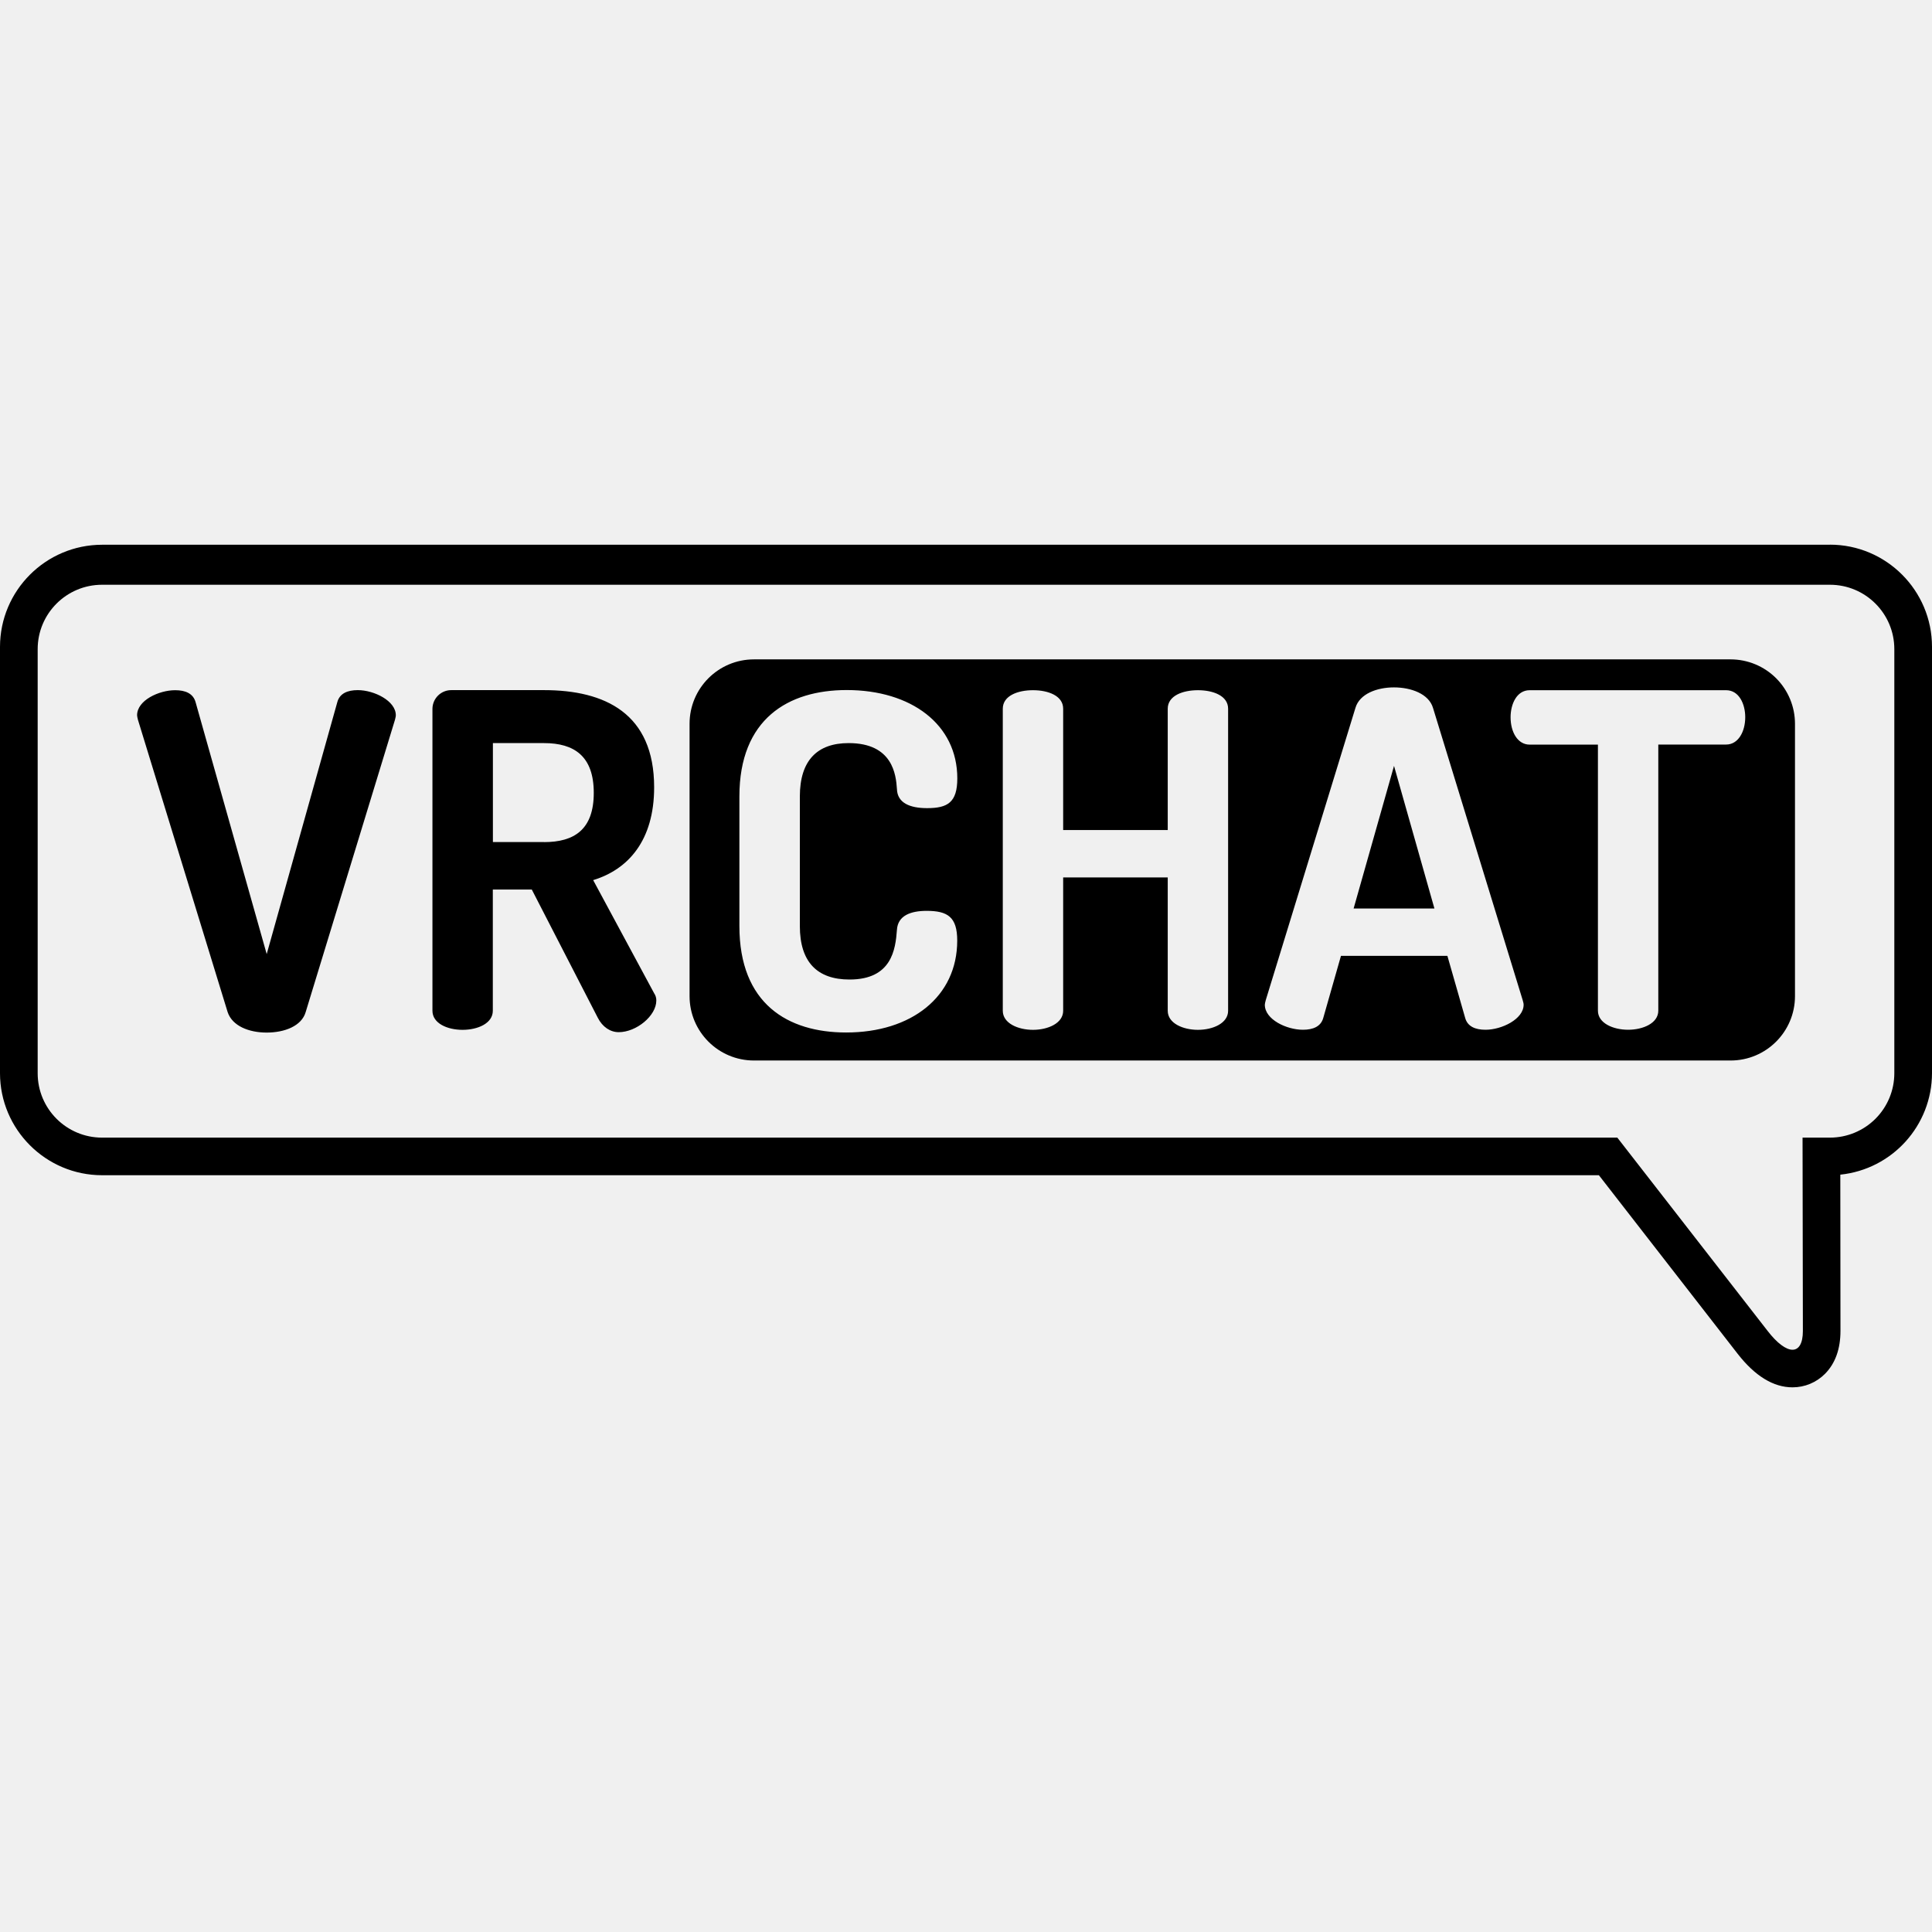
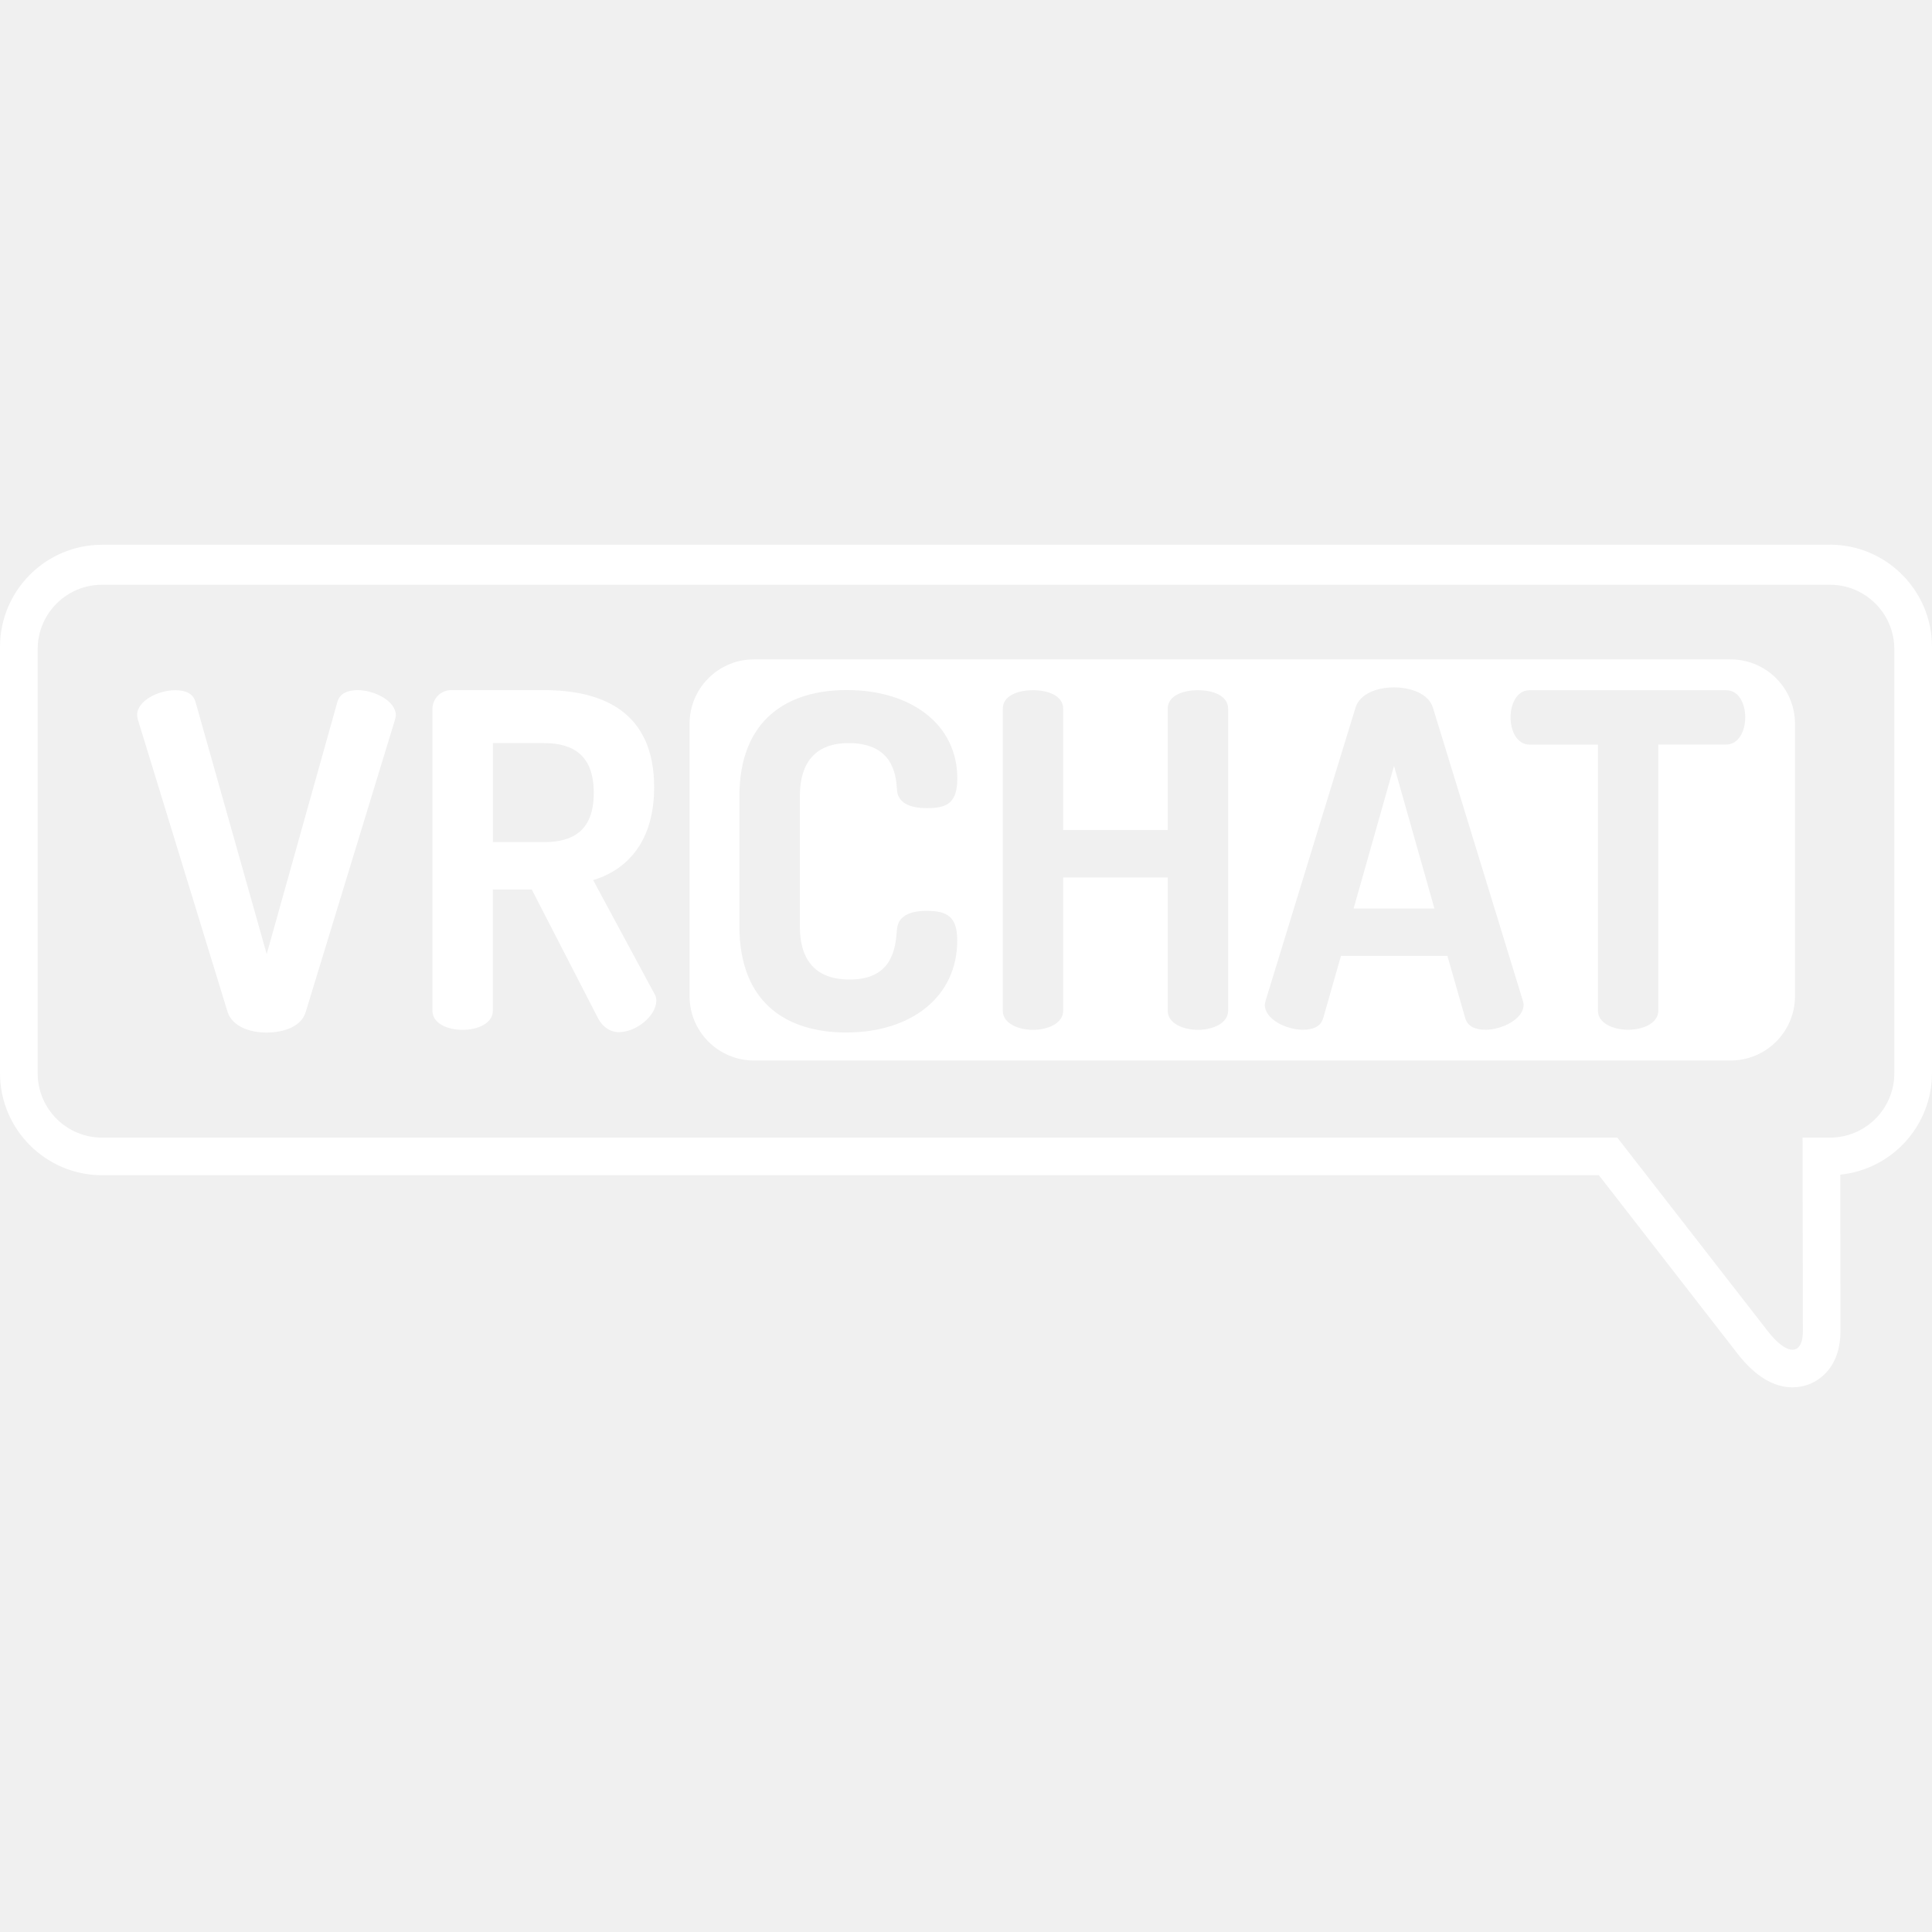
<svg xmlns="http://www.w3.org/2000/svg" role="img" viewBox="0 0 24 24">
-   <path d="M22.732 6.767H1.268A1.27 1.27 0 0 0 0 8.035v5.296c0 .7.57 1.268 1.268 1.268h18.594l1.725 2.22c.215.275.443.415.68.415.153 0 .296-.06.403-.167.128-.129.193-.308.193-.536l-.002-1.939A1.27 1.27 0 0 0 24 13.331V8.035c0-.7-.569-1.269-1.268-1.269Zm.8 6.564a.8.8 0 0 1-.8.801h-.34v.031l.004 2.371c0 .155-.05.233-.129.233s-.19-.079-.31-.235l-1.866-2.4H1.268a.8.8 0 0 1-.8-.8V8.064a.8.8 0 0 1 .8-.8h21.464a.8.8 0 0 1 .8.8v5.266ZM4.444 8.573c-.127 0-.225.041-.254.15l-.877 3.129-.883-3.128c-.03-.11-.127-.15-.254-.15-.202 0-.473.126-.473.311 0 .012.005.035.011.058l1.114 3.63c.058.173.265.254.485.254s.433-.08.484-.254l1.109-3.63c.005-.023.011-.04.011-.058 0-.179-.27-.312-.473-.312Zm2.925 2.36c.433-.132.757-.49.757-1.153 0-.918-.612-1.207-1.368-1.207H5.614a.234.234 0 0 0-.242.231v3.752c0 .156.184.237.374.237s.376-.081.376-.237V11.05h.484l.82 1.593c.058.115.156.179.26.179.219 0 .467-.203.467-.393a.155.155 0 0 0-.028-.092l-.756-1.403Zm-.61-.473h-.636V9.231h.635c.375 0 .618.162.618.618s-.242.612-.618.612Zm10.056.826h1.004l-.502-1.772-.502 1.772Zm4.684-3.095H9.366a.8.8 0 0 0-.8.8v3.383a.8.8 0 0 0 .8.8h12.132a.8.8 0 0 0 .8-.8V8.992a.8.8 0 0 0-.8-.801Zm-10.946 3.977c.525 0 .571-.374.589-.617.011-.179.173-.236.369-.236.26 0 .38.075.38.369 0 .698-.57 1.142-1.379 1.142-.727 0-1.327-.357-1.327-1.322v-1.61c0-.963.606-1.322 1.333-1.322.802 0 1.374.427 1.374 1.097 0 .3-.121.37-.375.37-.214 0-.37-.064-.375-.238-.012-.178-.052-.57-.6-.57-.387 0-.606.213-.606.663v1.61c0 .45.219.664.617.664Zm4.703.388c0 .156-.19.237-.375.237s-.375-.081-.375-.237V10.9h-1.299v1.656c0 .156-.19.237-.375.237s-.375-.081-.375-.237V8.804c0-.161.185-.23.375-.23s.375.069.375.23v1.507h1.299V8.804c0-.161.185-.23.375-.23s.375.069.375.23v3.752Zm3.198.236c-.127 0-.225-.04-.254-.15l-.22-.768h-1.322l-.219.768c-.029.11-.127.15-.254.15-.202 0-.473-.127-.473-.311 0-.012.006-.035.012-.058l1.114-3.63c.051-.173.265-.254.478-.254s.433.08.485.254l1.114 3.63c.006.023.012.04.012.058 0 .179-.272.311-.473.311Zm2.989-3.543h-.843v3.306c0 .156-.19.237-.375.237s-.375-.081-.375-.237V9.25h-.848c-.15 0-.237-.157-.237-.34 0-.162.075-.336.237-.336h2.44c.162 0 .238.173.238.335 0 .18-.087.34-.237.34Z" />
+   <path fill="#ffffff" d="M22.732 6.767H1.268A1.27 1.27 0 0 0 0 8.035v5.296c0 .7.57 1.268 1.268 1.268h18.594l1.725 2.22c.215.275.443.415.68.415.153 0 .296-.06.403-.167.128-.129.193-.308.193-.536l-.002-1.939A1.27 1.27 0 0 0 24 13.331V8.035c0-.7-.569-1.269-1.268-1.269Zm.8 6.564a.8.8 0 0 1-.8.801h-.34v.031l.004 2.371c0 .155-.05.233-.129.233s-.19-.079-.31-.235l-1.866-2.4H1.268a.8.8 0 0 1-.8-.8V8.064a.8.8 0 0 1 .8-.8h21.464a.8.8 0 0 1 .8.8v5.266ZM4.444 8.573c-.127 0-.225.041-.254.15l-.877 3.129-.883-3.128c-.03-.11-.127-.15-.254-.15-.202 0-.473.126-.473.311 0 .012.005.035.011.058l1.114 3.63c.058.173.265.254.485.254s.433-.08.484-.254l1.109-3.63c.005-.023.011-.04.011-.058 0-.179-.27-.312-.473-.312Zm2.925 2.36c.433-.132.757-.49.757-1.153 0-.918-.612-1.207-1.368-1.207H5.614a.234.234 0 0 0-.242.231v3.752c0 .156.184.237.374.237s.376-.081.376-.237V11.05h.484l.82 1.593c.058.115.156.179.26.179.219 0 .467-.203.467-.393a.155.155 0 0 0-.028-.092l-.756-1.403Zm-.61-.473h-.636V9.231h.635c.375 0 .618.162.618.618s-.242.612-.618.612Zm10.056.826h1.004l-.502-1.772-.502 1.772Zm4.684-3.095H9.366a.8.8 0 0 0-.8.8v3.383a.8.8 0 0 0 .8.8h12.132a.8.8 0 0 0 .8-.8V8.992a.8.8 0 0 0-.8-.801Zm-10.946 3.977c.525 0 .571-.374.589-.617.011-.179.173-.236.369-.236.26 0 .38.075.38.369 0 .698-.57 1.142-1.379 1.142-.727 0-1.327-.357-1.327-1.322v-1.61c0-.963.606-1.322 1.333-1.322.802 0 1.374.427 1.374 1.097 0 .3-.121.37-.375.37-.214 0-.37-.064-.375-.238-.012-.178-.052-.57-.6-.57-.387 0-.606.213-.606.663v1.61c0 .45.219.664.617.664Zm4.703.388c0 .156-.19.237-.375.237s-.375-.081-.375-.237V10.9h-1.299v1.656c0 .156-.19.237-.375.237s-.375-.081-.375-.237V8.804c0-.161.185-.23.375-.23s.375.069.375.23v1.507h1.299V8.804c0-.161.185-.23.375-.23s.375.069.375.23v3.752Zm3.198.236c-.127 0-.225-.04-.254-.15l-.22-.768h-1.322l-.219.768c-.029.11-.127.15-.254.15-.202 0-.473-.127-.473-.311 0-.012.006-.035.012-.058l1.114-3.63c.051-.173.265-.254.478-.254s.433.08.485.254l1.114 3.63c.006.023.012.04.012.058 0 .179-.272.311-.473.311Zm2.989-3.543h-.843v3.306c0 .156-.19.237-.375.237s-.375-.081-.375-.237V9.25h-.848c-.15 0-.237-.157-.237-.34 0-.162.075-.336.237-.336h2.44c.162 0 .238.173.238.335 0 .18-.087.34-.237.34Z" />
</svg>
